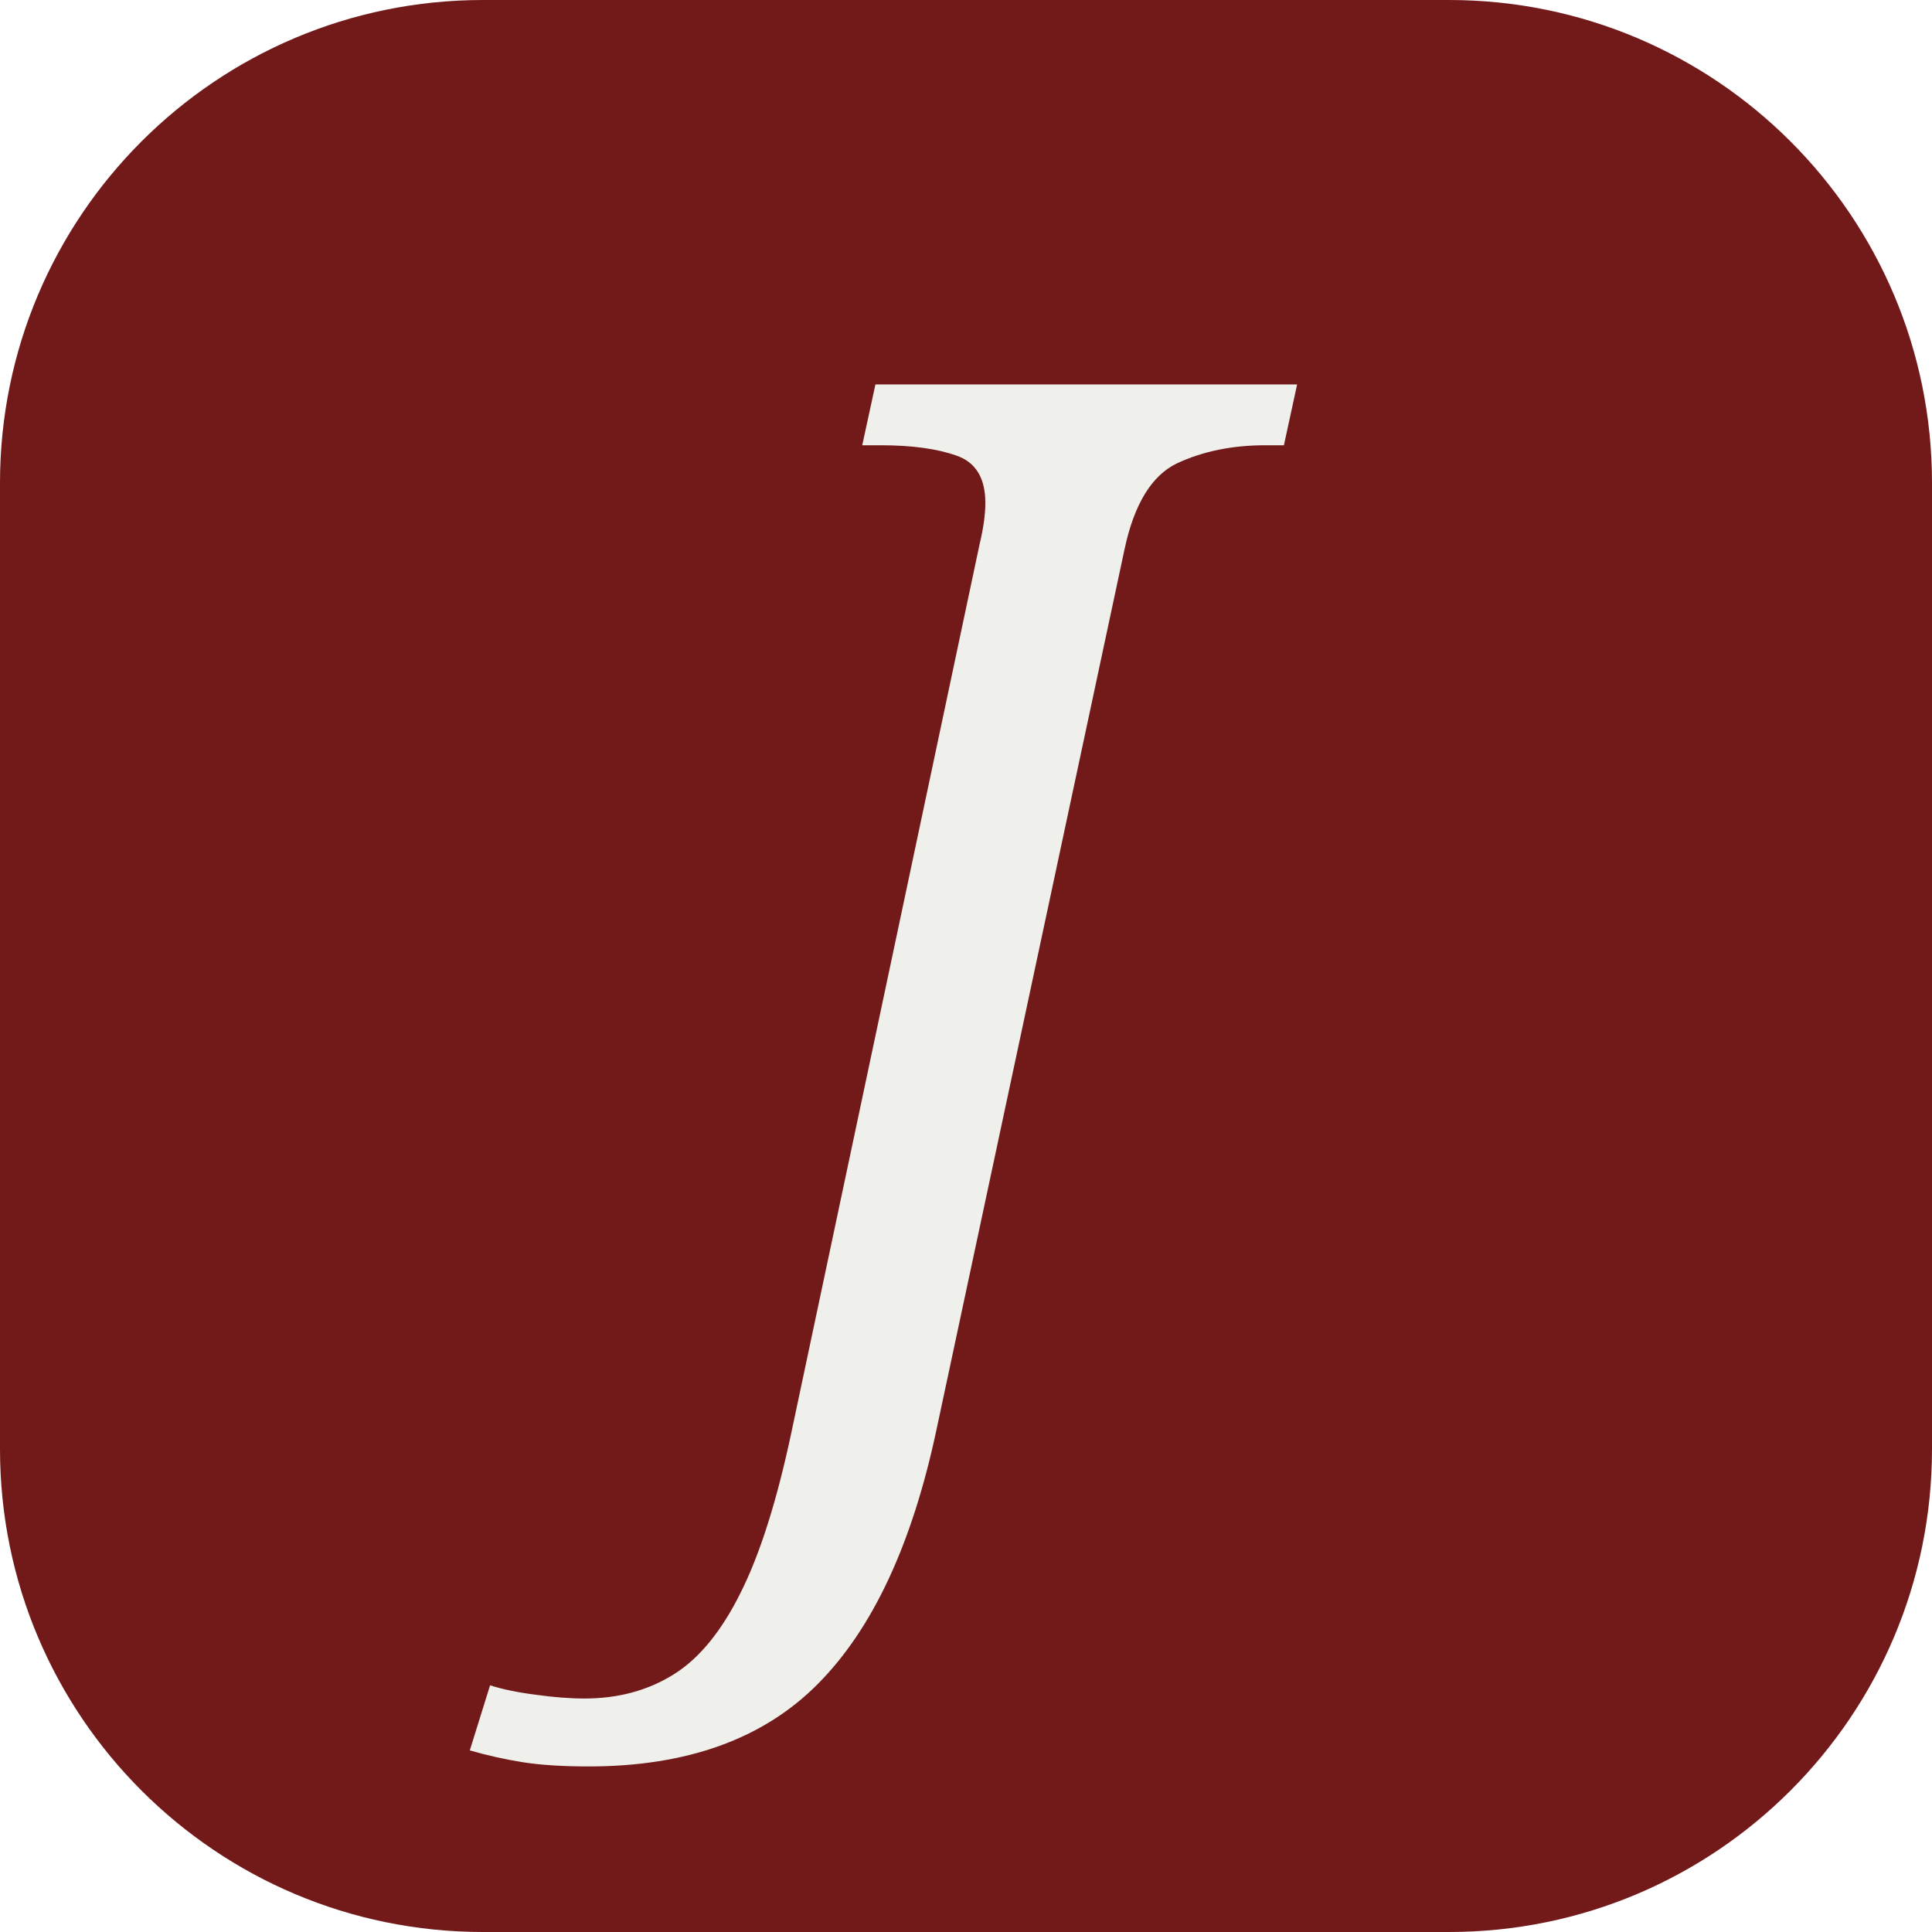
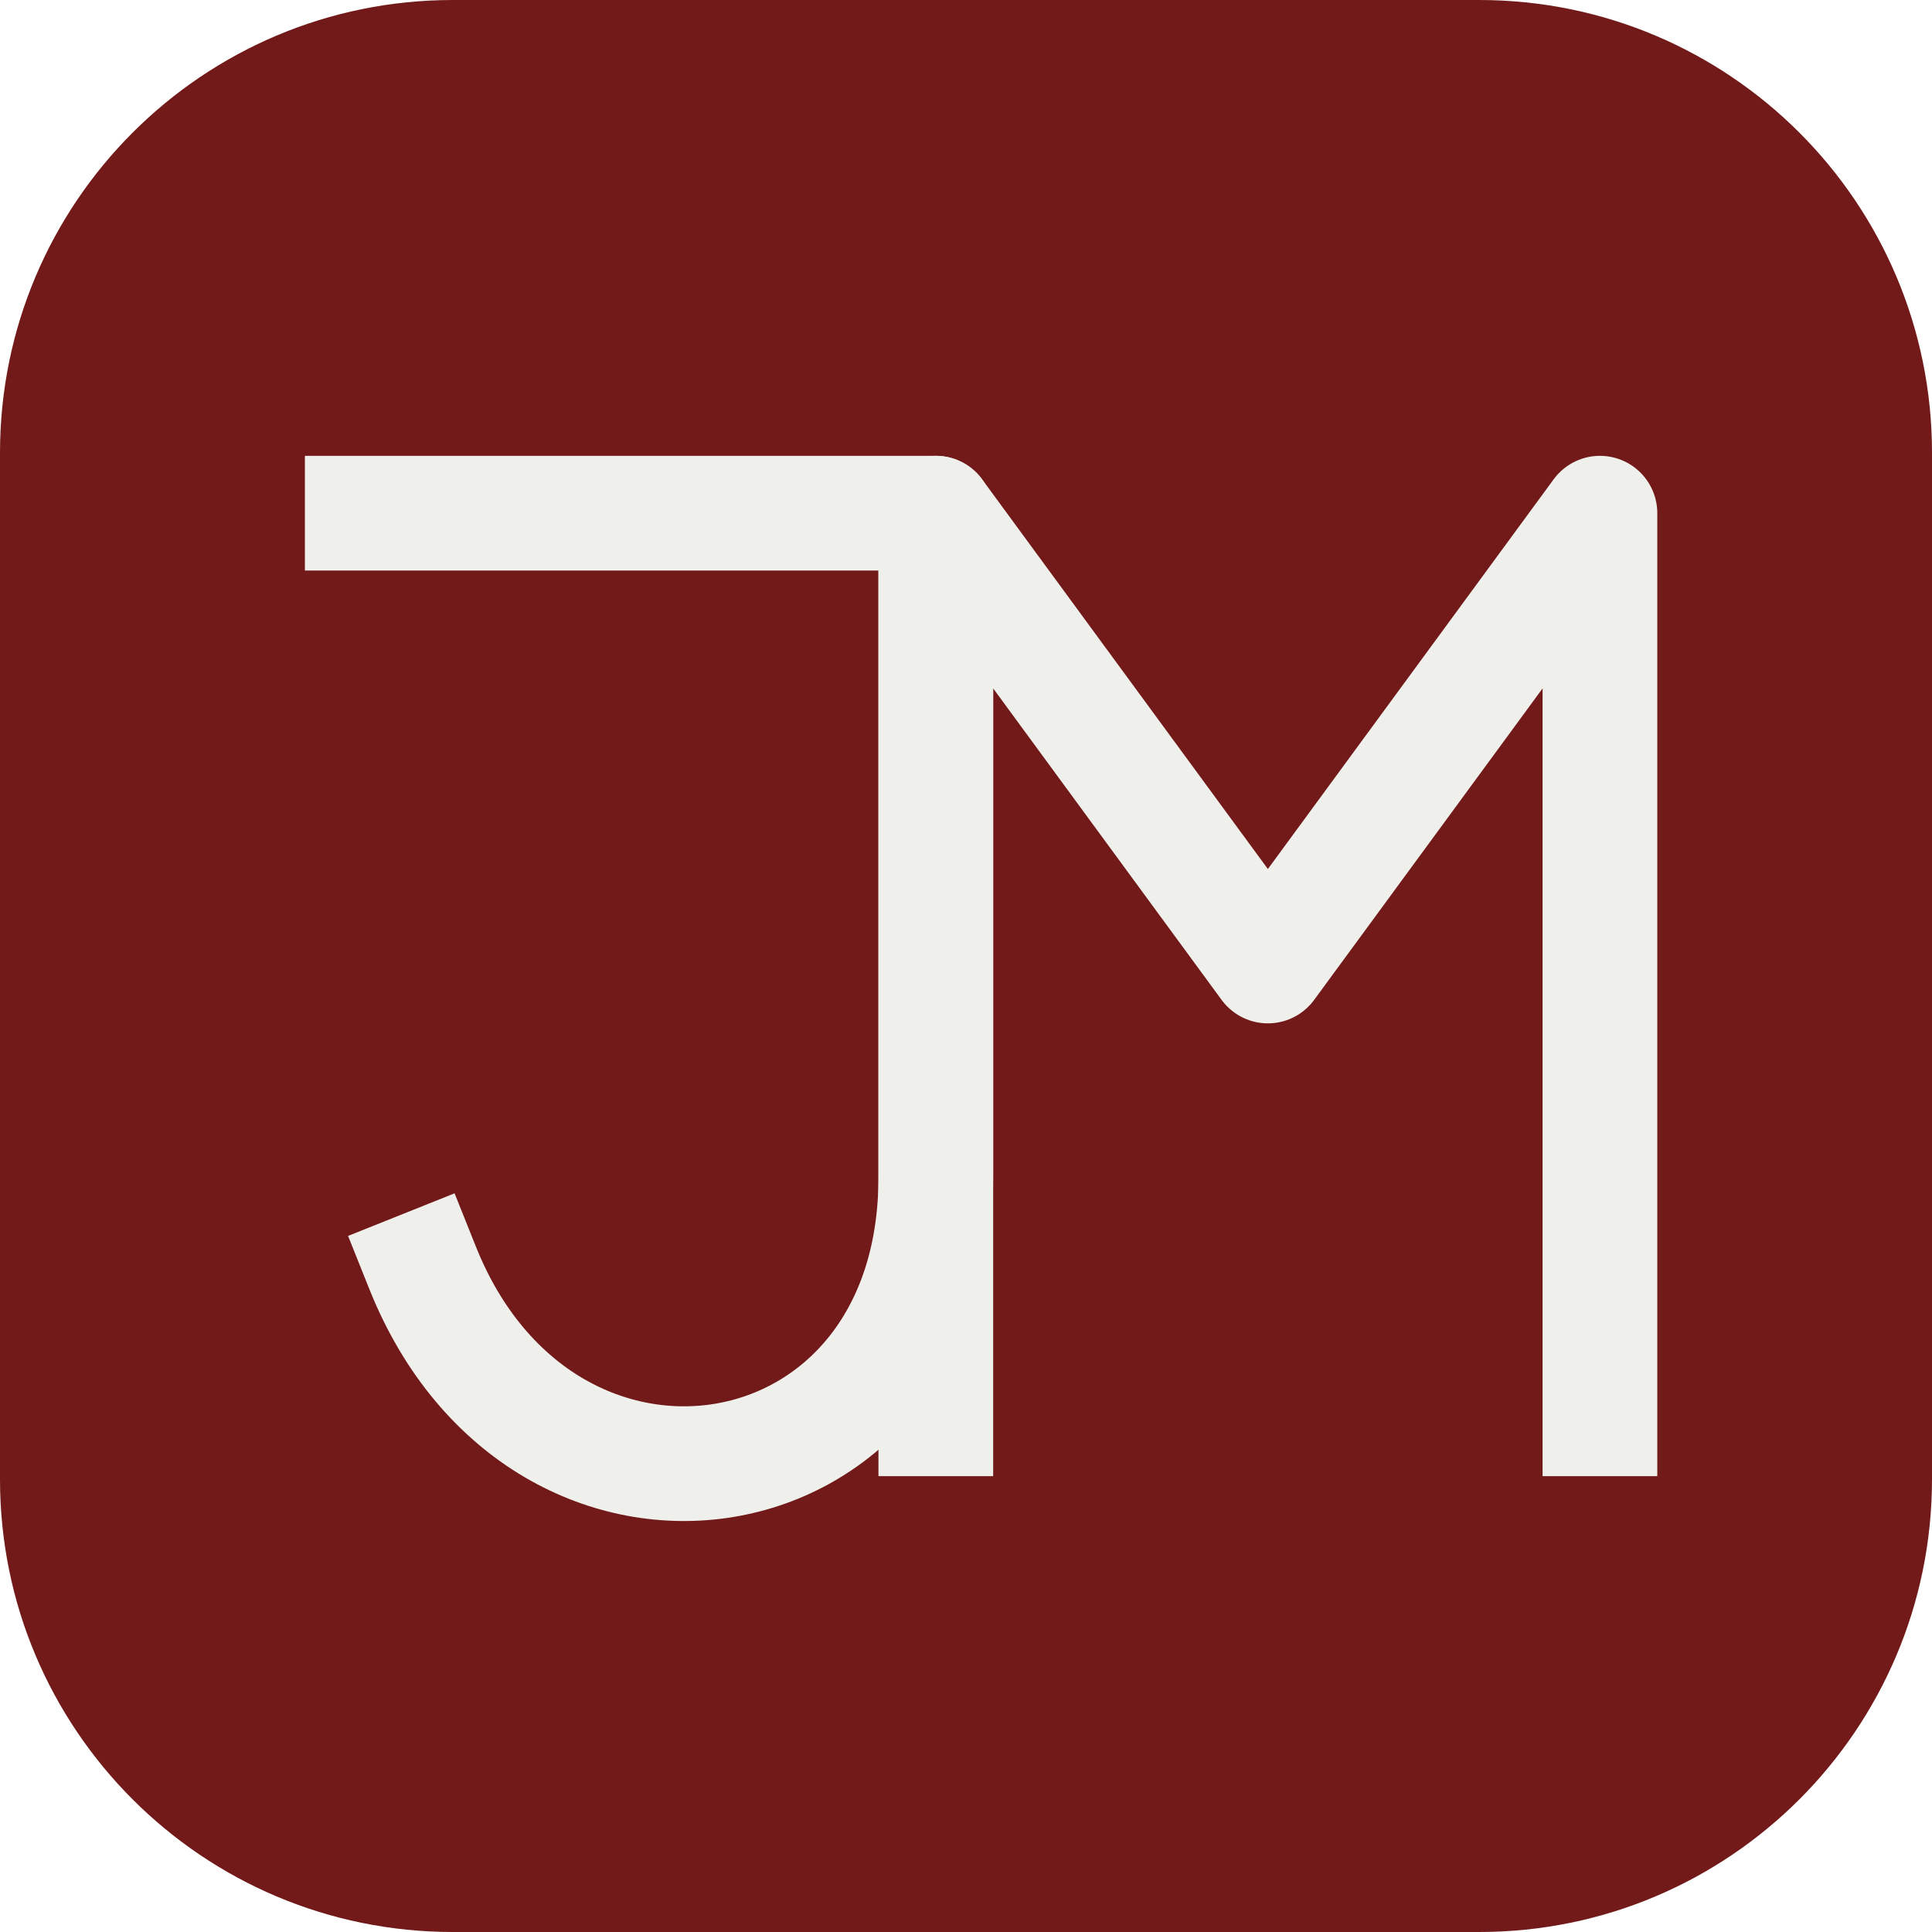
<svg xmlns="http://www.w3.org/2000/svg" viewBox="0 0 64 64">
-   <rect width="64" height="64" rx="16" fill="#721919" />
-   <text x="23" y="47" font-family="Georgia,serif" font-style="italic" font-size="48" fill="#EFF0EB">J</text>
+   <rect width="64" height="64" rx="15" fill="#721919" />
+   <g fill="none" stroke="#eff0eb" stroke-width="3.8" stroke-linecap="square" stroke-linejoin="round">
+     <path d="M12 17H31V39C31 50 18 52 14 42" />
+     <path d="M31 47V17L42 32L53 17V47" />
+   </g>
</svg>
